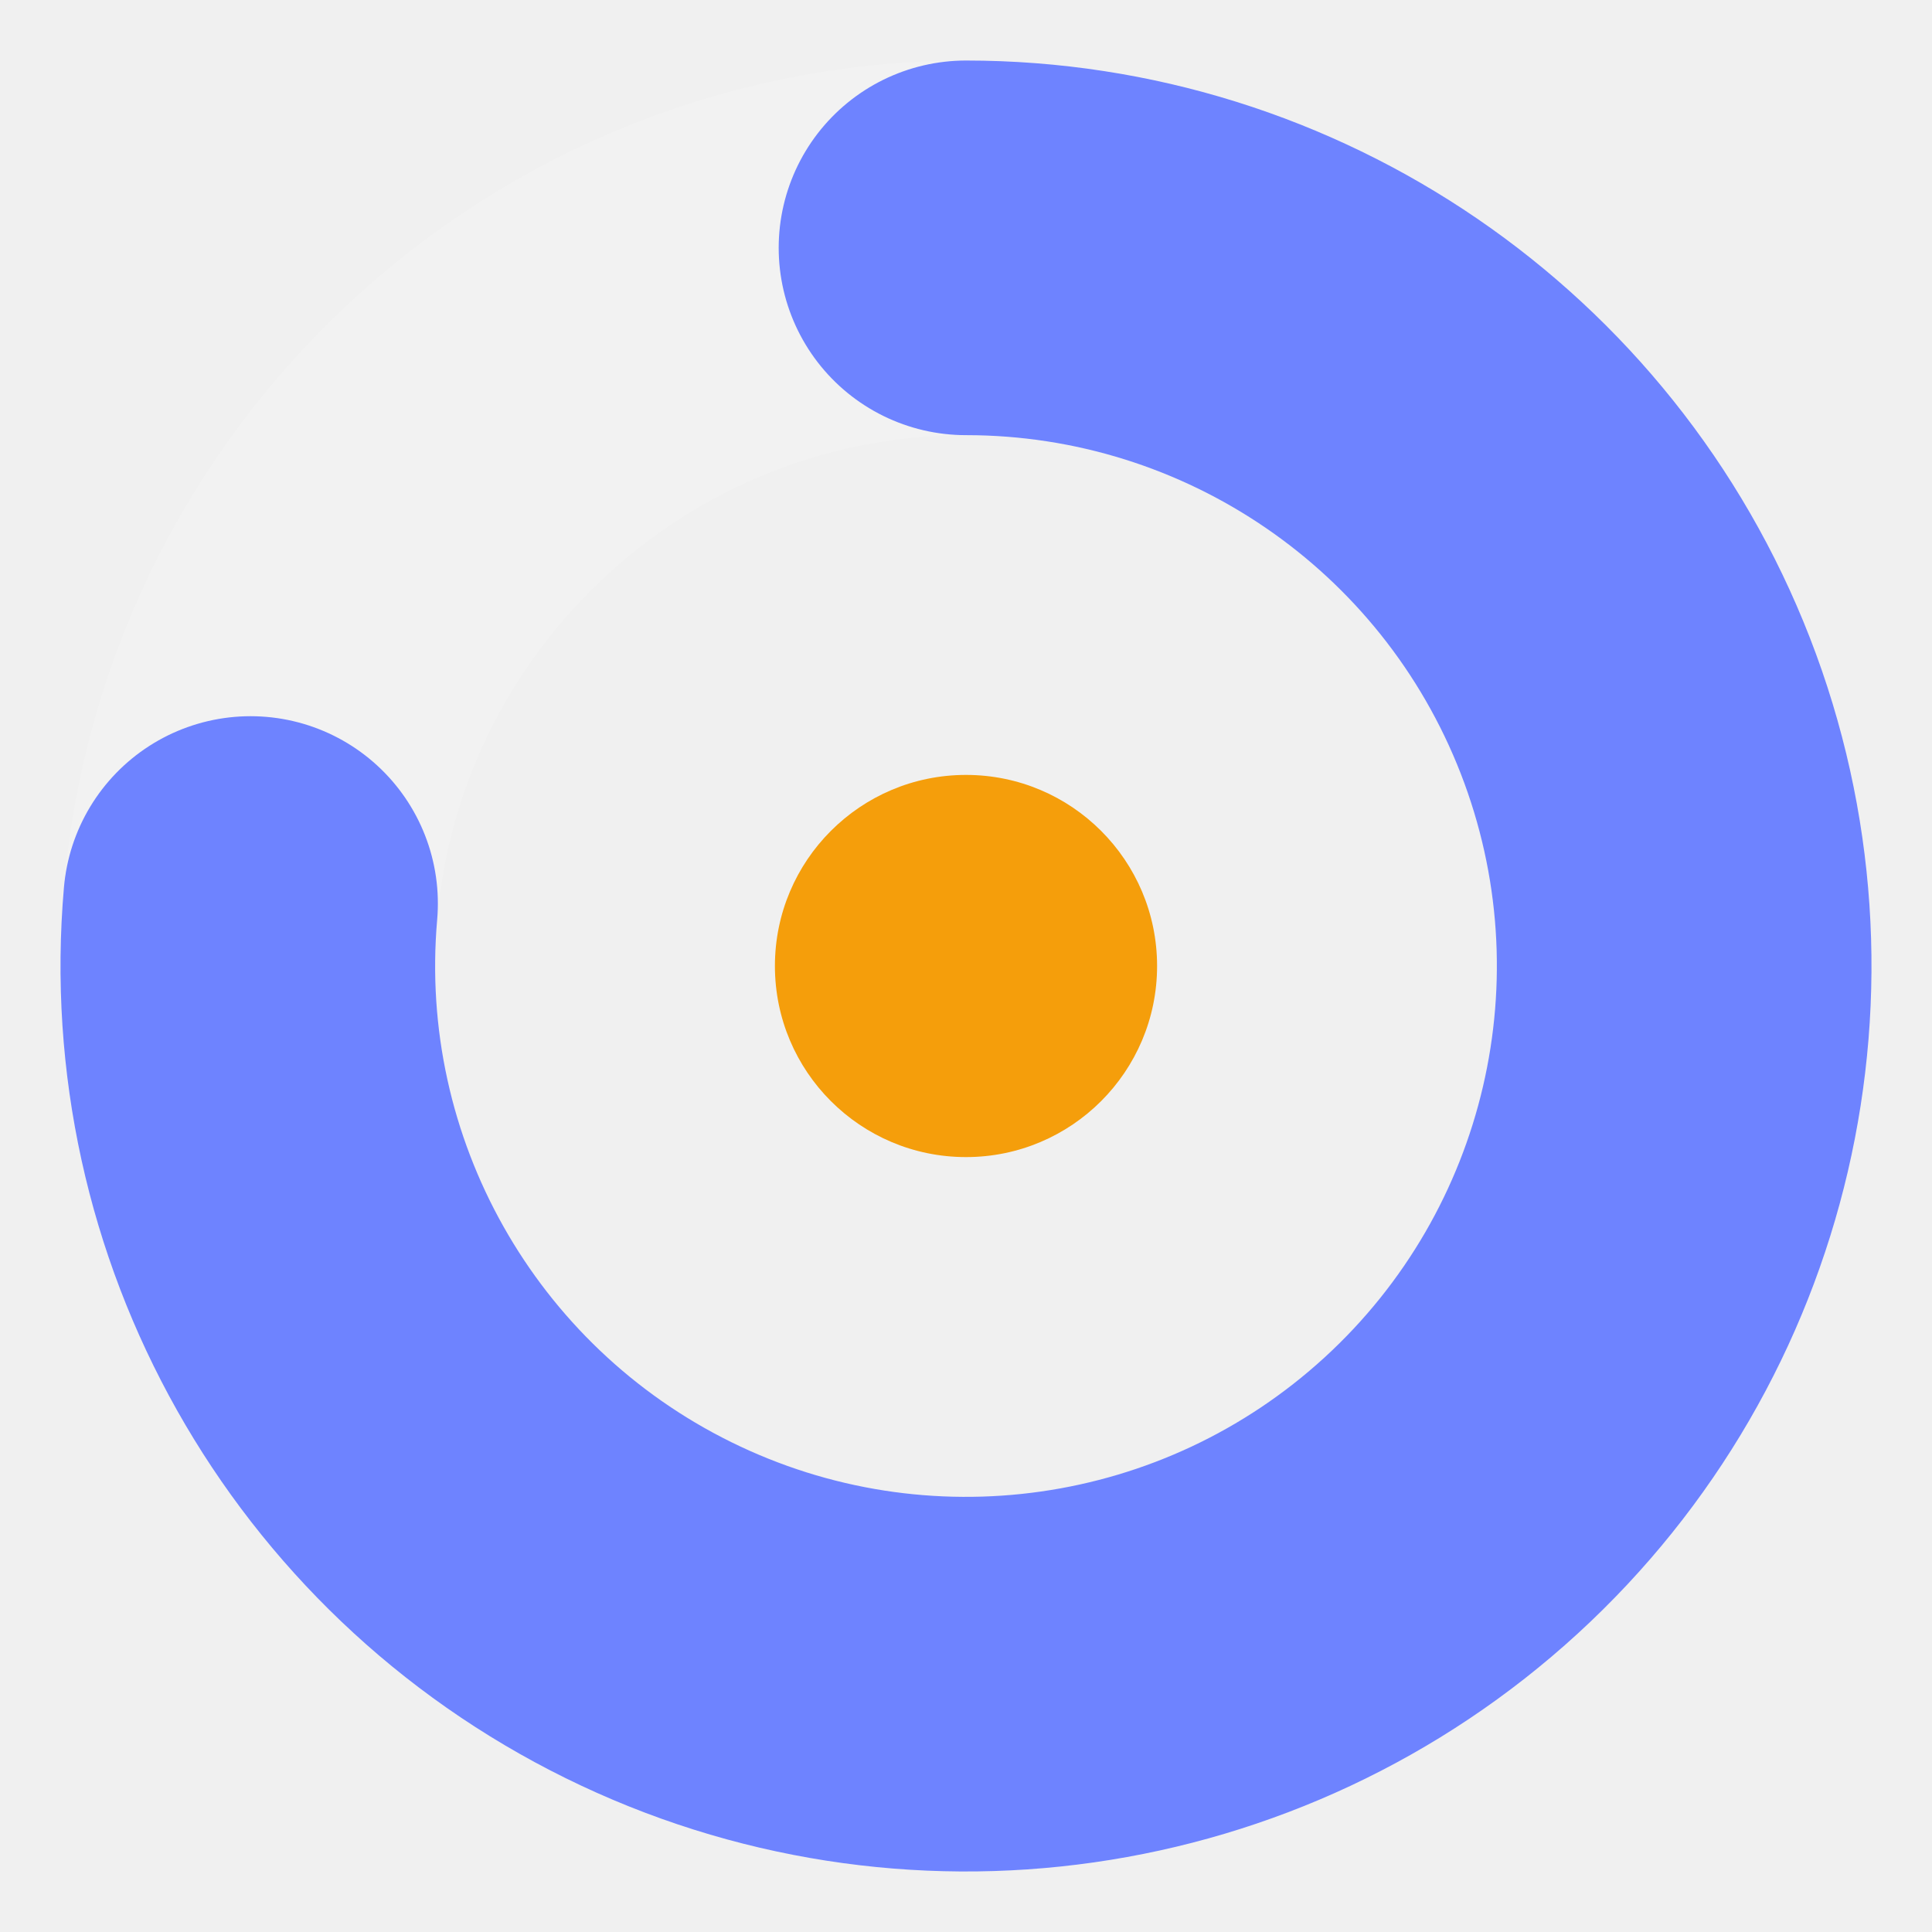
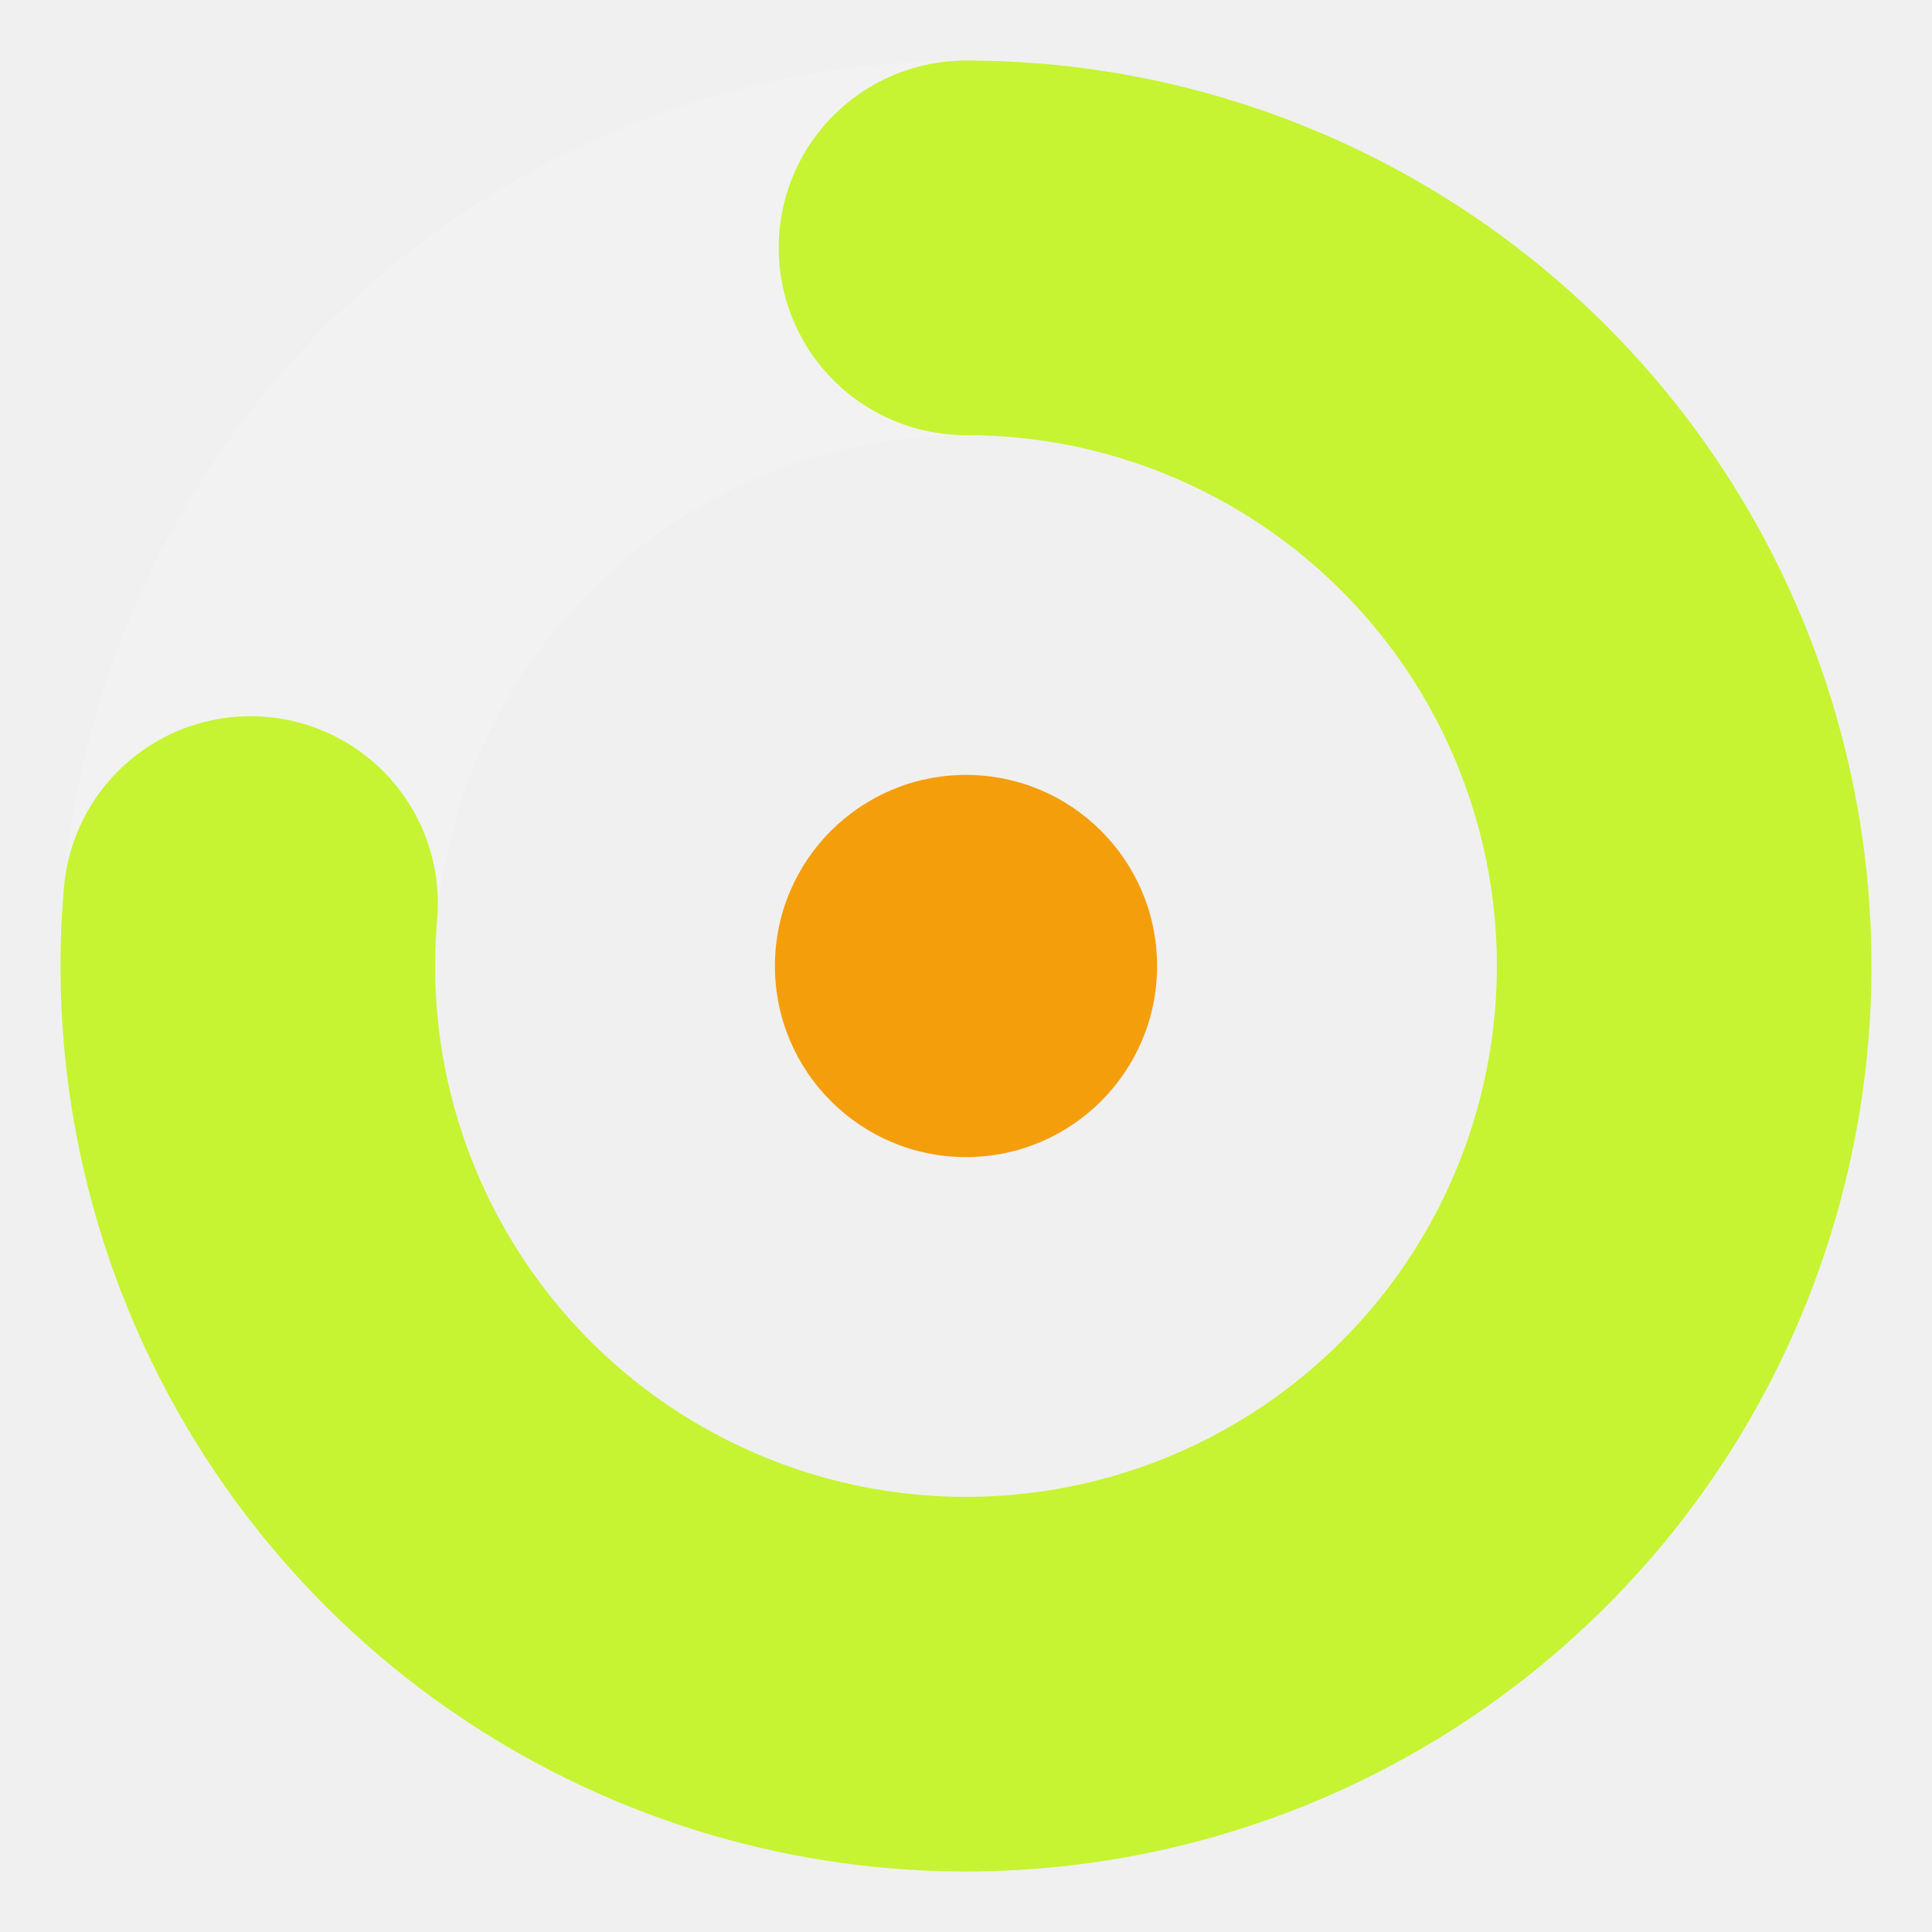
<svg xmlns="http://www.w3.org/2000/svg" viewBox="0 0 64 64" role="img" aria-label="tokenops">
  <circle cx="32.00" cy="32.00" r="23.79" fill="none" stroke="#FFFFFF" stroke-opacity="0.14" stroke-width="12.41" />
-   <path d="M32.00 8.21A23.79 23.79 0 1 1 8.30 29.93" fill="none" stroke="#6E83FF" stroke-width="12.41" stroke-linecap="round" />
+   <path d="M32.00 8.21A23.79 23.79 0 1 1 8.30 29.93" fill="none" stroke="#C6F432" stroke-width="12.41" stroke-linecap="round" />
  <circle cx="32.00" cy="32.00" r="6.33" fill="#F59E0B" />
</svg>
